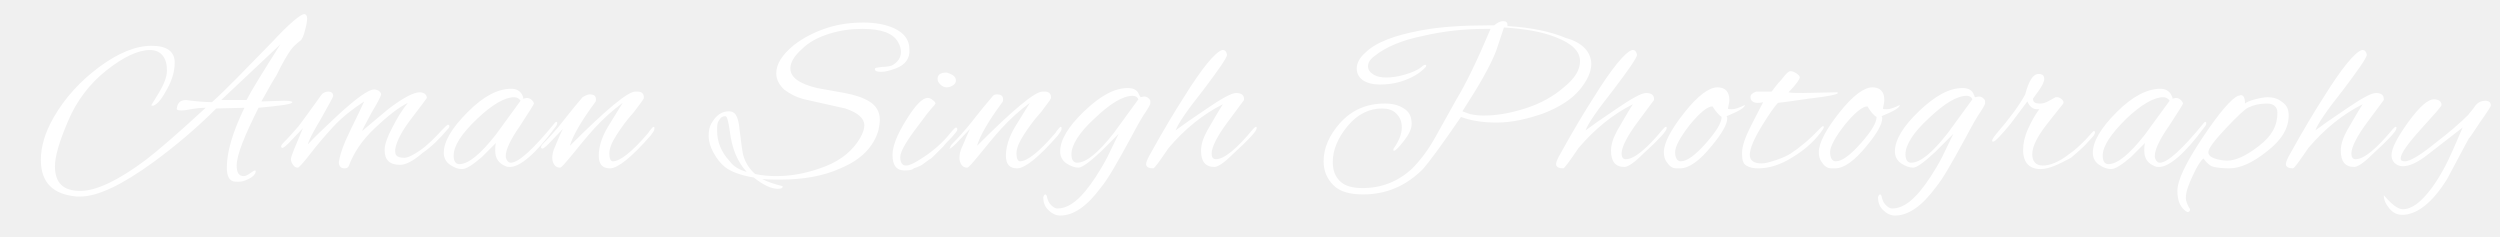
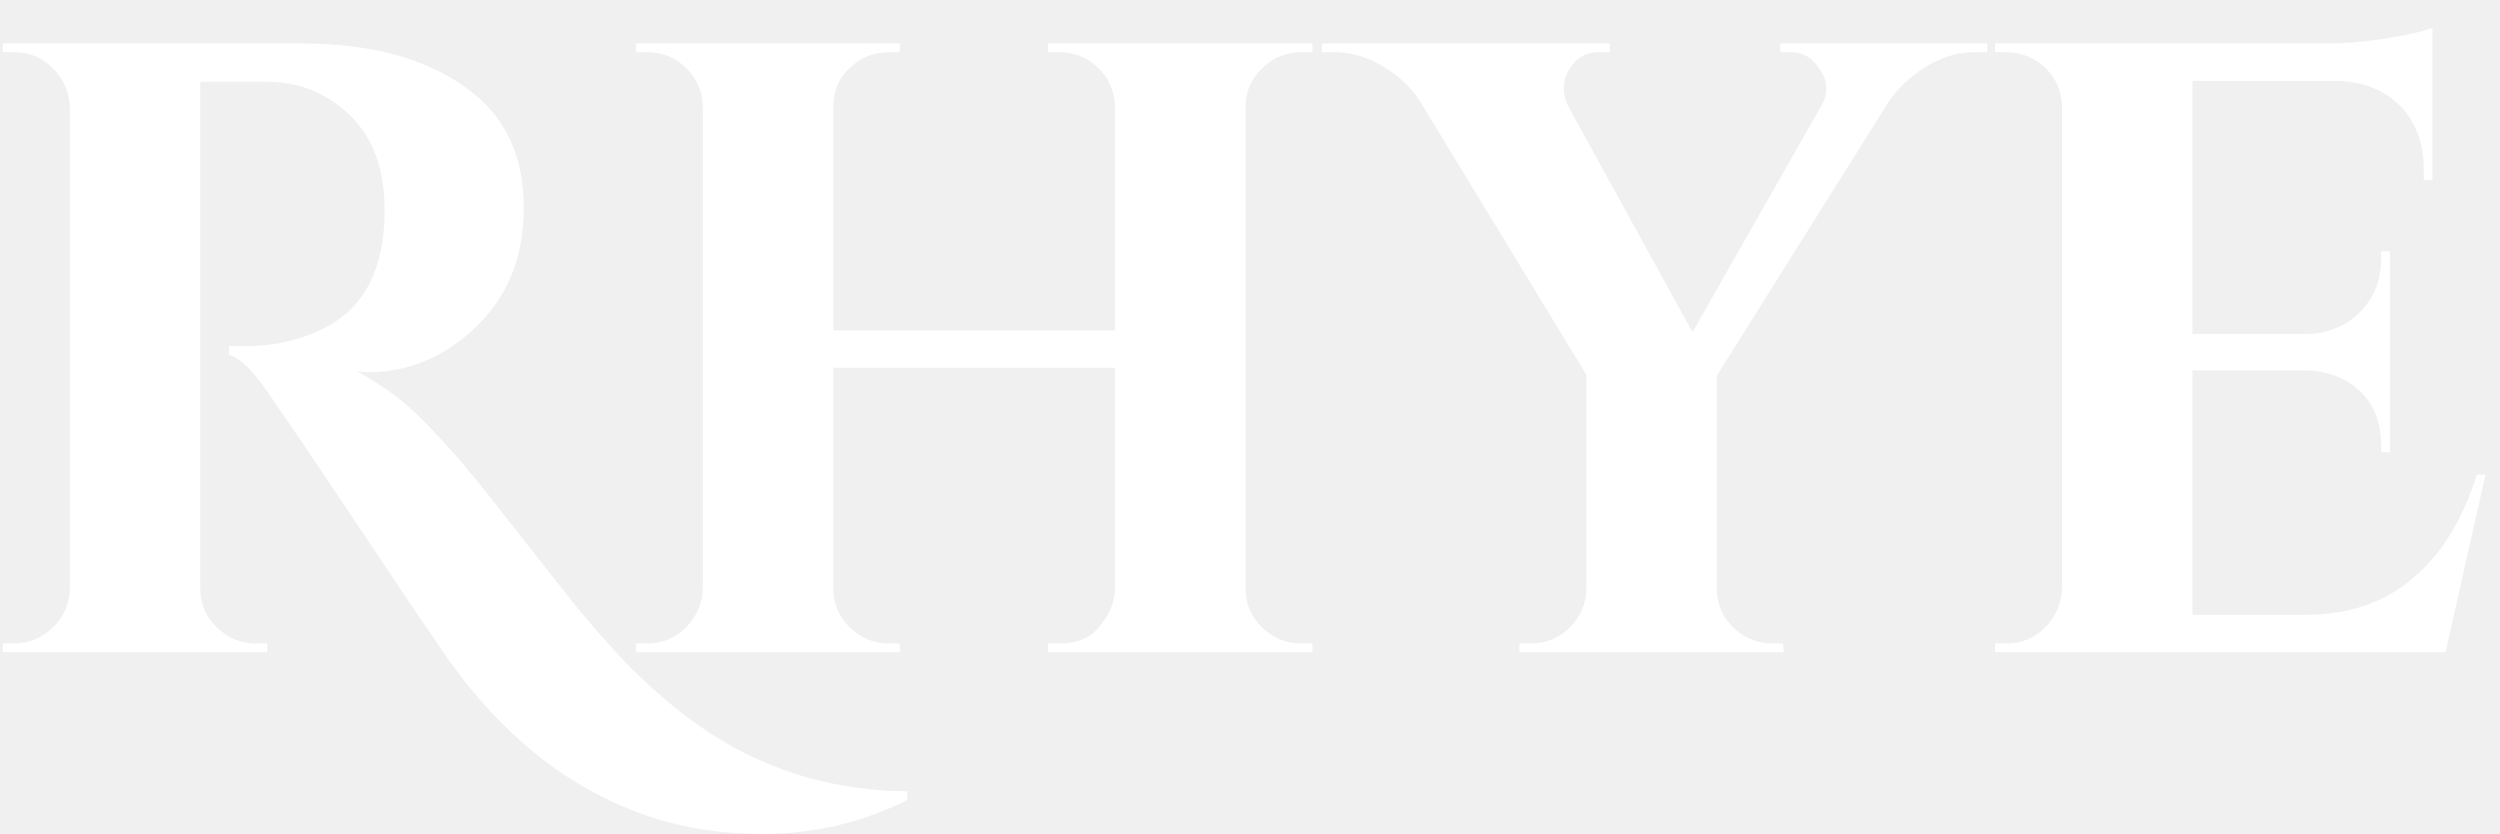
- <svg xmlns="http://www.w3.org/2000/svg" version="1.1" id="Layer_1" x="0px" y="0px" viewBox="0 0 354.9 33.6" style="enable-background:new 0 0 354.9 33.6;" xml:space="preserve">
-   <style type="text/css">
- 	.st0{fill:#FFFFFF;}
- </style>
-   <path class="st0" d="M37.1,14.4l3.2-0.1c0.8,0,1.2,0.1,1.2,0.2c0,0.3-1.6,0.5-4.8,0.8c-2,4-3.1,6.7-3.1,8.2c0,1,0.3,1.5,1,1.5  c0.2,0,0.5-0.1,0.9-0.4c0.4-0.3,0.6-0.4,0.7-0.4c0.1,0,0.1,0.1,0.1,0.2c-0.1,0.4-0.4,0.7-1,1c-0.6,0.3-1,0.4-1.4,0.4s-0.7,0-0.9-0.1  c-0.5-0.2-0.8-0.8-0.8-1.9c0-2.2,0.8-5,2.5-8.5l-4,0.1c-2.9,2.9-5.9,5.4-8.9,7.6c-4.4,3.2-7.9,4.9-10.4,4.9c-0.2,0-0.3,0-0.5,0  c-3.4-0.3-5.1-2-5.1-5.2c0-1.9,0.6-3.9,1.8-6c1.6-2.8,3.8-5.2,6.5-7.2s5.2-3,7.4-3s3.3,0.8,3.3,2.4c0,1.1-0.3,2.3-1,3.6  s-1.3,2.2-2,2.5c-0.1,0-0.1,0-0.2,0s-0.1,0-0.1-0.1l1.1-1.8c0.7-1.2,1.1-2.2,1.1-3.1c0-0.9-0.2-1.6-0.6-2.1c-0.4-0.5-1-0.8-1.8-0.8  c-1.7,0-3.8,1-6.2,2.9s-4.2,4.3-5.4,7.1c-1.2,2.8-1.9,5-1.9,6.5c0,2.4,1.2,3.5,3.6,3.5c2.3,0,5.4-1.5,9.3-4.4  c1.7-1.3,4.6-3.8,8.5-7.4c-0.8,0-1.5,0.1-2.1,0.2c-1.4,0.3-2.1,0.2-2-0.1c0.1-0.8,0.5-1.2,1.3-1.2c1.5,0.2,2.7,0.3,3.7,0.3  c1.9-1.7,4.7-4.6,8.5-8.5c2.5-2.7,4.1-4,4.6-4c0.2,0,0.4,0.2,0.4,0.6s-0.1,1-0.3,1.7c-0.2,0.8-0.4,1.3-0.7,1.5  c-0.5,0.4-1,0.8-1.4,1.4c-0.4,0.6-1.1,1.7-1.9,3.4C38.4,12,37.7,13.4,37.1,14.4L37.1,14.4z M39.8,6.3l-8.4,7.9h1.9c0.5,0,1,0,1.7,0  C35.6,13,37.2,10.4,39.8,6.3z M56.8,23.4c-1.5,0-2.2-0.7-2.2-2.1c0-0.8,0.4-1.9,1.1-3.2c0.7-1.4,1.4-2.5,2.2-3.5  c-1.4,0.7-2.9,1.9-4.7,3.6c-1.8,1.7-3,3.5-3.7,5.4c-0.1,0.2-0.3,0.3-0.6,0.3c-0.5,0-0.8-0.3-0.8-0.9c0.2-1.2,0.7-2.6,1.5-4.2  c0.2-0.5,1-2,2.1-4.4c-1.7,1.1-3.2,2.3-4.4,3.6c-1.2,1.3-2.3,2.6-3.3,3.9c-1,1.3-1.6,1.9-1.7,1.9c-0.3,0-0.5-0.1-0.7-0.4  s-0.3-0.5-0.3-0.8c0-0.4,0.6-1.8,1.7-4.4l-2,2.1c-0.5,0.5-0.8,0.7-0.9,0.7c-0.1,0-0.2-0.1-0.2-0.2c0-0.1,0.1-0.3,0.3-0.5  c0.8-0.8,1.5-1.6,2.2-2.4c0.6-0.8,1.7-2.3,3.2-4.4c0.2-0.3,0.6-0.5,1-0.5c0.4,0,0.7,0.2,0.7,0.6c0,0.2-0.6,1.2-1.7,3.2  c-1.2,2-1.8,3.2-1.9,3.7c0.9-1,2.3-2.3,4.1-4c2.7-2.5,4.5-3.8,5.3-3.8c0.3,0,0.5,0.1,0.7,0.2c0.2,0.2,0.3,0.3,0.3,0.5  c0,0.2-0.4,1-1.3,2.5c-0.8,1.5-1.3,2.4-1.4,2.7c2.4-2,3.7-3.1,3.7-3.1c2.1-1.6,3.6-2.4,4.5-2.4c0.3,0,0.5,0.1,0.7,0.2  c0.2,0.2,0.3,0.4,0.3,0.6c0,0-0.7,1-2.1,2.8c-1.4,1.8-2.2,3.3-2.4,4.5c0,0.4,0,0.7,0.2,0.9s0.6,0.3,1.1,0.3c0.5,0,1.3-0.4,2.3-1.1  c1-0.7,2-1.7,3.1-2.9c0.4-0.4,0.7-0.7,0.8-0.7s0.2,0.1,0.2,0.2c0,0.2-0.1,0.3-0.3,0.5c-1.1,1.3-2.2,2.4-3.5,3.3  C58.5,23,57.5,23.4,56.8,23.4z M74.3,14l0.5-0.1c0.2,0,0.5,0.1,0.7,0.3c0.2,0.2,0.3,0.4,0.3,0.5s-0.7,1.2-2,3.2c-1.4,2-2,3.4-2,4.2  c0,0.1,0,0.1,0,0.2c0.1,0.5,0.4,0.8,0.7,0.8c1.1,0,3.2-1.9,6.3-5.7c0.1-0.1,0.1-0.1,0.2-0.1c0.1,0,0.1,0.1,0.1,0.2s-0.1,0.4-0.3,0.6  c-2.8,3.8-5,5.6-6.4,5.6c-0.2,0-0.4,0-0.6-0.1c-1-0.4-1.5-1.1-1.5-2.2c0-0.4,0-0.7,0.1-1.1l-2,2c-1.3,1.1-2.2,1.7-2.8,1.7  s-1.1-0.2-1.7-0.6c-0.6-0.4-0.9-1-0.9-1.7c0-1.6,1.1-3.5,3.4-5.8s4.3-3.3,6.2-3.3c0.7,0,1.2,0.3,1.5,0.8c0.1,0.2,0.1,0.3,0.2,0.4  C74.2,13.9,74.2,14,74.3,14L74.3,14z M64.4,22.1c0,0.8,0.3,1.2,0.8,1.2c1.3,0,3-1.4,5.2-4.2l3.5-4.8c-0.2-0.3-0.5-0.5-0.9-0.5  c-1.3,0-3.1,1-5.3,3.1C65.5,19,64.4,20.7,64.4,22.1z M83.7,13.4c0.6,0,0.9,0.2,0.9,0.7c0,0.1,0,0.3-0.1,0.4c-2,2.7-3.2,4.8-3.6,6.2  c5.1-5.1,8.2-7.7,9.3-7.7c0.1,0,0.2,0,0.3,0c0.6,0,0.9,0.3,0.9,0.8c0,0.1,0,0.2-0.1,0.3c0,0.1-0.5,0.7-1.3,1.8  c-1,1.1-1.8,2.2-2.5,3.3c-0.7,1.1-1,1.9-1,2.6c0,0.7,0.2,1.1,0.5,1.1c1,0,2.7-1.3,5-4c0,0,0.1-0.1,0.2-0.3c0.3-0.4,0.5-0.6,0.6-0.6  c0.1,0,0.1,0.1,0.1,0.3s-0.2,0.5-0.5,0.9c-2.7,3.1-4.7,4.7-5.8,4.7c-1.1,0-1.6-0.6-1.6-1.8s0.4-2.6,1.3-4.1l2.1-3.4  c-1.5,1.1-2.8,2.3-4,3.6c-1.2,1.3-2.2,2.6-3.2,3.8c-1,1.2-1.5,1.8-1.7,1.8c-0.3,0-0.6-0.1-0.8-0.4c-0.2-0.3-0.3-0.6-0.3-1  s0.1-1,0.4-1.6c0.3-0.7,0.6-1.5,1.1-2.5l-2,2.1c-0.5,0.5-0.8,0.7-0.9,0.7c-0.1,0-0.2-0.1-0.2-0.2c0-0.1,0.1-0.3,0.3-0.5  c0.8-0.8,1.5-1.6,2.1-2.3c0.6-0.7,1.7-2.2,3.5-4.3C83.2,13.5,83.5,13.4,83.7,13.4L83.7,13.4z M127.2,9.7c-0.8,0.3-1.5,0.5-2.1,0.5  c-0.6,0-0.9-0.1-0.9-0.4c0-0.2,0.3-0.2,1-0.3c0.6,0,1.1-0.1,1.4-0.2c0.8-0.4,1.3-1.1,1.3-1.9c0-0.4-0.1-0.9-0.4-1.4  c-0.7-1.3-2.4-1.9-5.1-1.9c-1.6,0-3.1,0.2-4.7,0.7c-1.6,0.5-2.9,1.2-3.9,2.2c-1.1,1-1.6,1.9-1.6,2.7c0,1.3,1.3,2.2,3.8,2.8l3.9,0.7  c1.6,0.3,2.7,0.7,3.5,1.2c1,0.6,1.5,1.5,1.5,2.6c0,0.5-0.1,1-0.2,1.5c-0.7,2.4-2.5,4.2-5.4,5.4c-2.4,1.1-5.3,1.6-8.6,1.6  c-0.9,0-1.8,0-2.5-0.1c0.7,0.4,1.6,0.7,2.8,1c0.1,0,0.1,0.1,0.1,0.1c0,0.2-0.2,0.3-0.7,0.3c-0.9,0-2-0.5-3.4-1.6  c-1.8-0.3-3.2-0.8-4.1-1.5c-0.6-0.5-1.1-1.1-1.6-2c-0.5-0.9-0.7-1.7-0.7-2.4s0.1-1.3,0.4-1.8c0.7-1.2,1.5-1.7,2.5-1.7  c0.8,0,1.2,0.6,1.4,1.9c0.3,2.5,0.5,3.9,0.6,4.3c0.3,1.1,0.9,2,1.7,2.7c0.9,0.2,1.9,0.3,3,0.3c2.4,0,4.7-0.5,7-1.4s3.9-2.3,4.9-4  c0.4-0.7,0.6-1.3,0.6-1.8c0-1-0.9-1.8-2.7-2.4l-5.8-1.3c-1.2-0.3-2.1-0.8-2.9-1.4c-0.7-0.7-1.1-1.4-1.1-2.3c0-1.3,0.8-2.6,2.5-4  c1.3-1,2.8-1.8,4.6-2.4c1.8-0.6,3.6-0.8,5.3-0.8s3.2,0.3,4.3,0.8c1.5,0.7,2.2,1.7,2.2,3C129.2,8.3,128.5,9.2,127.2,9.7L127.2,9.7z   M106,24.4c-1.3-1.4-2.1-3.3-2.4-5.8c-0.2-1.4-0.4-2.1-0.6-2.1s-0.3,0-0.5,0.1s-0.3,0.3-0.5,0.6c-0.2,0.3-0.2,0.8-0.2,1.3  c0,1.7,0.6,3.1,1.8,4.4C104.1,23.6,104.9,24.1,106,24.4z M135.3,10.7c0.3,0.2,0.4,0.5,0.4,0.7c0,0.3-0.1,0.5-0.4,0.7  c-0.3,0.2-0.6,0.3-0.9,0.3c-0.3,0-0.6-0.1-0.9-0.4c-0.3-0.3-0.4-0.5-0.4-0.8c0-0.6,0.4-0.9,1.3-0.9C134.7,10.4,135,10.5,135.3,10.7  L135.3,10.7z M128.4,24.2c-1.1,0-1.7-0.7-1.7-2.2c0-1.2,0.6-2.8,1.9-4.9c1.3-2.1,2.3-3.2,3.1-3.2c0.2,0,0.5,0.1,0.7,0.3  c0.3,0.2,0.4,0.4,0.4,0.5c-0.1,0.2-0.2,0.3-0.4,0.5c-0.2,0.2-0.3,0.4-0.5,0.6c-0.2,0.2-0.4,0.5-0.7,0.9c-0.3,0.4-0.6,0.8-0.9,1.2  c-1.6,2.1-2.5,3.6-2.5,4.4s0.3,1.2,0.8,1.2c0.5,0,1.1-0.3,1.9-0.8c1.8-1.1,3.3-2.4,4.4-3.8c0.4-0.5,0.7-0.8,0.8-0.8  c0.1,0,0.2,0.1,0.2,0.3s-0.3,0.5-0.8,1.1c-0.5,0.5-0.9,0.9-1.2,1.3c-0.3,0.3-0.5,0.5-0.6,0.6c-0.1,0.1-0.3,0.3-0.6,0.6  c-0.3,0.3-0.5,0.5-0.7,0.6c-0.2,0.1-0.4,0.3-0.7,0.5s-0.5,0.4-0.8,0.5c-0.2,0.1-0.5,0.2-0.8,0.3C129.6,24.1,129.1,24.2,128.4,24.2  L128.4,24.2z M141.5,13.4c0.6,0,0.9,0.2,0.9,0.7c0,0.1,0,0.3-0.1,0.4c-2,2.7-3.2,4.8-3.6,6.2c5.1-5.1,8.2-7.7,9.3-7.7  c0.1,0,0.2,0,0.3,0c0.6,0,0.9,0.3,0.9,0.8c0,0.1,0,0.2-0.1,0.3c0,0.1-0.5,0.7-1.3,1.8c-1,1.1-1.8,2.2-2.5,3.3c-0.7,1.1-1,1.9-1,2.6  c0,0.7,0.2,1.1,0.5,1.1c1,0,2.7-1.3,5-4c0,0,0.1-0.1,0.2-0.3c0.3-0.4,0.5-0.6,0.6-0.6s0.1,0.1,0.1,0.3s-0.2,0.5-0.5,0.9  c-2.7,3.1-4.7,4.7-5.8,4.7s-1.6-0.6-1.6-1.8s0.4-2.6,1.3-4.1l2.1-3.4c-1.5,1.1-2.8,2.3-4,3.6c-1.2,1.3-2.2,2.6-3.2,3.8  c-1,1.2-1.5,1.8-1.7,1.8c-0.3,0-0.6-0.1-0.8-0.4c-0.2-0.3-0.3-0.6-0.3-1s0.1-1,0.4-1.6c0.3-0.6,0.6-1.5,1.1-2.5l-2,2.1  c-0.5,0.5-0.8,0.7-0.9,0.7c-0.1,0,0.1-0.1,0.1-0.2c0-0.1,0.1-0.3,0.3-0.5c0.8-0.8,1.5-1.6,2.1-2.3c0.6-0.7,1.7-2.2,3.5-4.3  C141,13.5,141.2,13.4,141.5,13.4L141.5,13.4z M161.9,13.8l0.5-0.1c0.3,0,0.5,0.1,0.7,0.3c0.2,0.2,0.2,0.3,0.2,0.4c0,0.1,0,0.2,0,0.3  s-0.3,0.7-1,1.7c-0.8,1.3-1.4,2.5-1.9,3.4c-1.8,3.3-3.1,5.6-4.1,6.8c-2,2.7-3.9,4-5.8,4c-0.6,0-1.2-0.3-1.7-0.8  c-0.5-0.5-0.7-1.1-0.7-1.8c0.1-0.3,0.2-0.4,0.3-0.4c0.1,0,0.1,0.1,0.2,0.2c0.1,0.6,0.3,1,0.6,1.3c0.3,0.3,0.6,0.5,0.9,0.5  c1.3,0,2.6-0.8,4-2.5c0.9-1.1,2-2.7,3.1-4.8l1.6-3.3l-2.5,2.5c-1.6,1.5-2.7,2.3-3.2,2.3c-0.5,0-1.1-0.2-1.7-0.6  c-0.6-0.4-0.9-1-0.9-1.7c0-1.6,1.1-3.5,3.4-5.7c2.3-2.2,4.3-3.3,6.2-3.3c0.7,0,1.2,0.2,1.5,0.7c0.1,0.2,0.1,0.3,0.2,0.4  C161.9,13.7,161.9,13.8,161.9,13.8z M152.1,21.9c0,0.8,0.3,1.2,0.8,1.2c1.3,0,3-1.4,5.2-4.2l3.5-4.8c-0.1-0.3-0.4-0.5-0.8-0.5  c-1.4,0-3.2,1.1-5.4,3.2C153.2,18.8,152.1,20.6,152.1,21.9z M172.4,23.7c-1.3,0-1.9-0.8-1.9-2.3c0-0.9,0.3-1.8,0.9-2.9  c0.6-1,1.3-2.3,2.2-3.7c-2.8,1.4-5.4,3.5-7.7,6.2c-1.3,1.9-2,2.9-2.2,2.9c-0.6,0-1-0.2-1-0.6c0-0.2,0.1-0.5,0.4-1.1  c2.1-3.8,3.8-6.6,4.9-8.3c2.6-4.2,4.5-6.5,5.5-6.8h0.1c0.3,0,0.5,0.2,0.6,0.7c-0.1,0.5-1.2,2.1-3.4,5c-2.3,2.9-3.6,4.8-3.9,5.7  c0.8-0.6,2.2-1.6,4.3-3c2.2-1.5,3.6-2.3,4.3-2.3c0.7,0,1.1,0.3,1.1,0.8c0,0.1,0,0.1,0,0.2c0,0-0.8,1.1-2.3,3.1  c-1.5,2-2.3,3.6-2.3,4.5c0,0.5,0.2,0.8,0.6,0.8c1.2,0,3-1.5,5.3-4.3c0.2-0.2,0.3-0.3,0.4-0.3c0.1,0,0.1,0.1,0.1,0.2  c0,0.4-1.1,1.6-3.3,3.6C173.8,23.1,172.9,23.7,172.4,23.7z M225.9,9.1c0,1.1-0.6,2.4-1.7,3.7c-1.1,1.3-2.8,2.4-5.1,3.3  c-2.3,0.8-4.5,1.3-6.6,1.3c-2.1,0-3.8-0.3-5.1-0.8c-2.8,4.1-4.6,6.5-5.4,7.4c-2.4,2.4-5.2,3.6-8.5,3.6c-1.9,0-3.3-0.4-4.2-1.3  c-0.9-0.9-1.4-2-1.4-3.4c0-1.9,0.8-3.7,2.3-5.4c1.7-1.9,3.8-2.8,6.4-2.8c1.1,0,1.9,0.2,2.7,0.7s1.1,1.2,1.1,2.2  c0,0.7-0.4,1.5-1.1,2.4c-0.7,0.9-1.2,1.4-1.4,1.4c0,0-0.1,0-0.1-0.1s0-0.2,0.1-0.3c0.7-1,1.1-2,1.1-2.9s-0.3-1.5-0.8-2  c-0.5-0.5-1.2-0.7-2-0.7c-1.8,0-3.5,0.8-4.9,2.5c-1.4,1.7-2.1,3.4-2.1,5.1c0,1.1,0.3,2,1,2.7c0.7,0.7,1.8,1,3.2,1c2.7,0,5-0.9,7-2.7  c1.1-1.1,2.3-2.6,3.4-4.6l2.9-5.2c1.4-2.3,3-5.6,4.9-10.1h-0.7c-3,0-5.9,0.3-8.9,1c-3,0.6-5.3,1.6-6.8,2.8c-0.7,0.5-1,1-1,1.5  s0.3,0.9,0.8,1.2c0.5,0.3,1.1,0.4,1.8,0.4c0.7,0,1.6-0.1,2.6-0.4c1-0.3,1.8-0.6,2.4-1.1c0.2-0.2,0.4-0.3,0.5-0.3  c0.2,0,0.2,0.1,0.1,0.3c-0.8,0.9-2,1.6-3.6,2.1c-1,0.3-2,0.4-2.9,0.4c-1,0-1.8-0.2-2.4-0.6c-0.6-0.4-0.9-1-0.9-1.7  c0-0.7,0.4-1.5,1.2-2.2c1.5-1.5,4.2-2.5,8-3.2c2.7-0.5,5.9-0.7,9.4-0.7h0.9c0.5-0.4,0.9-0.6,1.3-0.6s0.6,0.2,0.6,0.5  c0,0.1,0,0.1,0,0.2c3.4,0.2,6.2,0.8,8.3,1.7C224.6,6,225.9,7.4,225.9,9.1L225.9,9.1z M224.3,8.7c0-1.4-1.1-2.5-3.4-3.4  c-2-0.8-4.4-1.2-7.4-1.4l-1.1,3.3c-0.8,2.1-2.4,4.9-4.8,8.6c0.2,0.1,0.6,0.2,1.1,0.4c0.9,0.2,1.6,0.2,2,0.2c1.7,0,3.6-0.3,5.8-1  s4-1.7,5.5-3C223.6,11.1,224.3,9.9,224.3,8.7z M230.6,23.7c-1.3,0-1.9-0.8-1.9-2.3c0-0.9,0.3-1.8,0.9-2.9c0.6-1,1.3-2.3,2.2-3.7  c-2.8,1.4-5.4,3.5-7.7,6.2c-1.3,1.9-2,2.9-2.2,2.9c-0.6,0-1-0.2-1-0.6c0-0.2,0.1-0.5,0.4-1.1c2.1-3.8,3.8-6.6,4.9-8.3  c2.6-4.2,4.5-6.5,5.5-6.8h0.1c0.3,0,0.5,0.2,0.6,0.7c-0.1,0.5-1.2,2.1-3.4,5c-2.3,2.9-3.6,4.8-3.9,5.7c0.8-0.6,2.2-1.6,4.3-3  c2.2-1.5,3.6-2.3,4.3-2.3c0.7,0,1.1,0.3,1.1,0.8c0,0.1,0,0.1,0,0.2c0,0-0.8,1.1-2.3,3.1c-1.5,2-2.3,3.6-2.3,4.5  c0,0.5,0.2,0.8,0.6,0.8c1.2,0,3-1.5,5.3-4.3c0.2-0.2,0.3-0.3,0.4-0.3s0.1,0.1,0.1,0.2c0,0.4-1.1,1.6-3.3,3.6  C232,23.1,231.1,23.7,230.6,23.7z M245.2,16.8c0,0.8-0.7,2.1-2.2,3.9c-1.7,2.1-3.2,3.2-4.5,3.2H238c-0.6,0-1-0.3-1.4-0.9  c-0.3-0.4-0.4-0.9-0.4-1.4c0-1.3,1-3.2,2.9-5.6c1.9-2.4,3.5-3.6,4.7-3.6c1.1,0,1.7,0.6,1.7,1.8c0,0.3-0.1,0.7-0.2,1.2  c0,0.1,0.2,0.1,0.6,0.1s1-0.2,1.8-0.6c0,0.4-0.9,0.9-2.6,1.6C245.2,16.6,245.2,16.7,245.2,16.8L245.2,16.8z M243.1,15.1  c-0.7,0-1.8,0.9-3.2,2.6c-1.4,1.8-2.1,3.1-2.1,3.9s0.3,1.3,0.8,1.3c0.9,0,2.1-0.9,3.6-2.6c1.5-1.7,2.2-2.9,2.2-3.7  C244.1,16.4,243.6,15.9,243.1,15.1z M256,13.2l4.8-0.1c0.1,0,0.1,0.1,0.1,0.1c0,0.2-1.4,0.5-4.1,0.8c-2.7,0.4-4.2,0.6-4.4,0.6  c-0.4,0.4-1.2,1.5-2.3,3.3c-1.1,1.8-1.7,3.2-1.7,4.1c0,0.8,0.6,1.2,1.7,1.2c0.5,0,1.2-0.2,2.1-0.5c0.9-0.3,1.5-0.6,2-0.9  c1.2-0.8,2.6-1.9,4-3.4c0.3-0.3,0.5-0.5,0.6-0.5s0.1,0.1,0.1,0.2s-0.2,0.4-0.5,0.8c-1.1,1.4-2.4,2.5-3.9,3.4  c-1.7,1.1-3.4,1.6-4.9,1.6c-0.7,0-1.2-0.1-1.7-0.4c-0.5-0.3-0.6-0.9-0.6-1.8s0.4-2.1,1.2-3.7c0.8-1.6,1.4-2.7,1.8-3.5  c-0.3,0.1-0.6,0.1-0.8,0.1c-0.6,0-1-0.3-1-0.8c0-0.4,0.3-0.6,0.8-0.8c0.1,0,0.2,0,0.3,0h1.9c0.4-0.5,0.8-1.1,1.4-1.7  c0.6-0.8,1-1.2,1.3-1.2c0.2,0,0.5,0.1,0.8,0.3c0.3,0.2,0.5,0.4,0.5,0.6c0,0.2-0.5,1-1.6,2.1C254.3,13.2,255,13.2,256,13.2L256,13.2z   M267.2,16.8c0,0.8-0.7,2.1-2.2,3.9c-1.7,2.1-3.2,3.2-4.5,3.2H260c-0.6,0-1-0.3-1.4-0.9c-0.3-0.4-0.4-0.9-0.4-1.4  c0-1.3,1-3.2,2.9-5.6c1.9-2.4,3.5-3.6,4.7-3.6c1.1,0,1.7,0.6,1.7,1.8c0,0.3-0.1,0.7-0.2,1.2c0,0.1,0.2,0.1,0.6,0.1  c0.4,0,1-0.2,1.8-0.6c0,0.4-0.9,0.9-2.6,1.6C267.2,16.6,267.2,16.7,267.2,16.8L267.2,16.8z M265.1,15.1c-0.7,0-1.8,0.9-3.2,2.6  c-1.4,1.8-2.1,3.1-2.1,3.9s0.3,1.3,0.8,1.3c0.9,0,2.1-0.9,3.6-2.6s2.2-2.9,2.2-3.7C266,16.4,265.6,15.9,265.1,15.1z M280.4,13.8  l0.5-0.1c0.3,0,0.5,0.1,0.7,0.3c0.2,0.2,0.2,0.3,0.2,0.4c0,0.1,0,0.2,0,0.3s-0.3,0.7-1,1.7c-0.8,1.3-1.4,2.5-1.9,3.4  c-1.8,3.3-3.1,5.6-4.1,6.8c-2,2.7-3.9,4-5.8,4c-0.6,0-1.2-0.3-1.7-0.8c-0.5-0.5-0.7-1.1-0.7-1.8c0.1-0.3,0.2-0.4,0.3-0.4  c0.1,0,0.1,0.1,0.2,0.2c0.1,0.6,0.3,1,0.6,1.3c0.3,0.3,0.6,0.5,0.9,0.5c1.3,0,2.6-0.8,4-2.5c0.9-1.1,2-2.7,3.1-4.8l1.6-3.3l-2.5,2.5  c-1.6,1.5-2.7,2.3-3.2,2.3c-0.5,0-1.1-0.2-1.7-0.6c-0.6-0.4-0.9-1-0.9-1.7c0-1.6,1.1-3.5,3.4-5.7c2.3-2.2,4.3-3.3,6.2-3.3  c0.7,0,1.2,0.2,1.5,0.7c0.1,0.2,0.1,0.3,0.2,0.4C280.3,13.7,280.3,13.8,280.4,13.8L280.4,13.8z M270.5,21.9c0,0.8,0.3,1.2,0.8,1.2  c1.3,0,3-1.4,5.2-4.2l3.5-4.8c-0.1-0.3-0.4-0.5-0.8-0.5c-1.4,0-3.2,1.1-5.4,3.2C271.6,18.8,270.5,20.6,270.5,21.9L270.5,21.9z   M289.7,24c-1.6,0-2.5-0.9-2.5-2.7c0-0.9,0.2-1.9,0.7-3c0.5-1.1,1-2,1.6-2.8c-0.1,0-0.3,0-0.4,0c-0.5,0-1-0.4-1.3-1.1l-2.4,3.2  c-1.4,1.7-2.2,2.5-2.4,2.5c-0.1,0-0.2,0-0.2-0.1c0-0.2,0.2-0.5,0.6-1c1.9-2.2,3.3-4.1,4.1-5.6c0.5-1.9,1.1-2.9,1.9-2.9  c0.5,0,0.8,0.2,0.8,0.7c0,0.4-0.3,1-0.8,1.7l-0.8,1.1c0,0.5,0.3,0.7,1,0.7c0.4,0,0.8-0.1,1.3-0.4l0.9-0.5c0,0,0.2,0,0.3,0  s0.4,0.1,0.6,0.3s0.3,0.4,0.2,0.6l-2.3,2.9c-1.4,1.8-2.1,3.2-2.1,4.3c0,1,0.5,1.6,1.5,1.6c1,0,2.3-0.5,3.7-1.6  c0.9-0.6,1.7-1.4,2.4-2.1c0.7-0.8,1.1-1.2,1.1-1.2c0.2,0,0.2,0.1,0.2,0.2s-0.1,0.4-0.3,0.6l-1.1,1.2c-0.6,0.6-1.3,1.2-2,1.8  C292.3,23.3,290.9,24,289.7,24L289.7,24z M308.4,14l0.5-0.1c0.2,0,0.5,0.1,0.7,0.3c0.2,0.2,0.3,0.4,0.3,0.5s-0.7,1.2-2,3.2  c-1.4,2-2,3.4-2,4.2c0,0.1,0,0.1,0,0.2c0.1,0.5,0.4,0.8,0.7,0.8c1.1,0,3.2-1.9,6.3-5.7c0.1-0.1,0.1-0.1,0.2-0.1s0.1,0.1,0.1,0.2  c0,0.2-0.1,0.4-0.3,0.6c-2.8,3.8-5,5.6-6.4,5.6c-0.2,0-0.4,0-0.6-0.1c-1-0.4-1.5-1.1-1.5-2.2c0-0.4,0-0.7,0.1-1.1l-2,2  c-1.3,1.1-2.2,1.7-2.8,1.7s-1.1-0.2-1.7-0.6c-0.6-0.4-0.9-1-0.9-1.7c0-1.6,1.1-3.5,3.4-5.8c2.2-2.2,4.3-3.3,6.2-3.3  c0.7,0,1.2,0.3,1.5,0.8c0.1,0.2,0.1,0.3,0.2,0.4C308.4,13.9,308.4,14,308.4,14L308.4,14z M298.5,22.1c0,0.8,0.3,1.2,0.8,1.2  c1.3,0,3-1.4,5.2-4.2l3.5-4.8c-0.2-0.3-0.5-0.5-0.9-0.5c-1.3,0-3.1,1-5.3,3.1C299.7,19,298.5,20.7,298.5,22.1L298.5,22.1z   M324.9,16.4c0,1.8-1,3.5-3.1,5.1c-2,1.6-3.8,2.4-5.3,2.4c-1,0-1.7-0.1-2.2-0.2c-0.5-0.1-1-0.5-1.5-1.2c-0.4,0.3-0.9,1.1-1.5,2.4  c-0.6,1.3-1,2.3-1,3.2c0,0.4,0.2,1,0.6,1.6c0,0.1,0,0.2-0.1,0.3s-0.2,0.1-0.2,0.1h-0.1c-0.9-0.5-1.4-1.5-1.4-3c0-1.5,1.2-4,3.6-7.6  c2.4-3.6,4.1-5.5,5-5.9c0.2,0,0.4-0.1,0.4-0.1c0.4,0,0.6,0.4,0.6,1.2c0.2-0.2,0.7-0.4,1.4-0.6c0.8-0.2,1.4-0.3,1.8-0.3  c0.8,0,1.5,0.2,2.1,0.7C324.7,15,324.9,15.6,324.9,16.4L324.9,16.4z M323.3,16c0-0.8-0.5-1.3-1.5-1.3c-1,0-1.9,0.2-2.7,0.6  c-0.4,0.2-1.4,1.1-3.1,2.9s-2.5,2.9-2.5,3.4c0,0.4,0.3,0.7,0.9,0.9c0.6,0.2,1.2,0.3,1.8,0.3c1.2,0,2.7-0.7,4.5-2.1  C322.5,19.3,323.3,17.9,323.3,16L323.3,16z M334.2,23.7c-1.3,0-1.9-0.8-1.9-2.3c0-0.9,0.3-1.8,0.9-2.9c0.6-1,1.3-2.3,2.2-3.7  c-2.8,1.4-5.4,3.5-7.7,6.2c-1.3,1.9-2,2.9-2.2,2.9c-0.6,0-1-0.2-1-0.6c0-0.2,0.1-0.5,0.4-1.1c2.1-3.8,3.8-6.6,4.9-8.3  c2.6-4.2,4.5-6.5,5.5-6.8h0.1c0.3,0,0.5,0.2,0.6,0.7c-0.1,0.5-1.2,2.1-3.4,5c-2.3,2.9-3.6,4.8-3.9,5.7c0.8-0.6,2.2-1.6,4.3-3  c2.2-1.5,3.6-2.3,4.3-2.3c0.7,0,1.1,0.3,1.1,0.8c0,0.1,0,0.1,0,0.2c0,0-0.8,1.1-2.3,3.1s-2.3,3.6-2.3,4.5c0,0.5,0.2,0.8,0.6,0.8  c1.2,0,3-1.5,5.3-4.3c0.2-0.2,0.3-0.3,0.4-0.3s0.1,0.1,0.1,0.2c0,0.4-1.1,1.6-3.3,3.6C335.6,23.1,334.7,23.7,334.2,23.7z   M338.4,27.7c1.1,1.3,2,2,2.7,2c1.3,0,2.6-1,4.1-3c1.1-1.5,2.1-3.3,3.1-5.6l1.3-3l-4.9,3.8c-1.5,1.2-2.7,1.7-3.6,1.7  c-0.5,0-0.9-0.2-1.2-0.5c-0.3-0.3-0.4-0.7-0.4-1.1c0-0.9,0.8-2.5,2.4-4.7s2.8-3.2,3.6-3.2c0.7,0,1.1,0.3,1.1,0.8  c0,0.2-1,1.3-2.9,3.4c-1.9,2.1-2.9,3.5-2.9,4.2c0,0.3,0.2,0.4,0.6,0.4c0.7,0,2.1-0.8,4.2-2.5c2.1-1.6,3.7-3,4.8-4.1  c0.2-0.3,0.6-0.7,1-1.3c0.4-0.5,0.9-0.7,1.4-0.7s0.8,0.2,0.8,0.7c0,0.1-0.5,0.9-1.5,2.3c-1,1.5-1.5,2.3-1.6,2.3  c-0.7,1.3-1.7,3.2-3.1,5.8c-2.1,3.4-4.3,5.1-6.4,5.1c-0.7,0-1.3-0.3-1.8-0.9C338.7,29,338.4,28.4,338.4,27.7L338.4,27.7z" />
+ <svg xmlns="http://www.w3.org/2000/svg" width="69px" height="23px" viewBox="0 0 69 23" version="1.1">
+   <g transform="translate(-1, -5)" fill="#FFFFFF" fill-rule="nonzero">
+     <path d="M22.056,28.016 C23.464,28.016 24.792,27.704 26.04,27.08 L26.04,27.08 L26.04,26.84 C24.408,26.824 22.912,26.472 21.552,25.784 C20.912,25.464 20.284,25.056 19.668,24.56 C19.052,24.064 18.492,23.54 17.988,22.988 C17.484,22.436 17.024,21.896 16.608,21.368 C16.192,20.84 15.792,20.332 15.408,19.844 C15.024,19.356 14.716,18.964 14.484,18.668 C14.252,18.372 13.972,18.032 13.644,17.648 C13.316,17.264 12.932,16.856 12.492,16.424 C12.052,15.992 11.504,15.6 10.848,15.248 C10.96,15.264 11.064,15.272 11.16,15.272 C12.28,15.272 13.276,14.852 14.148,14.012 C15.02,13.172 15.456,12.08 15.456,10.736 C15.456,9.392 15.008,8.352 14.112,7.616 C12.976,6.672 11.376,6.2 9.312,6.2 L9.312,6.2 L1.08,6.2 L1.08,6.44 L1.392,6.44 C1.808,6.44 2.164,6.588 2.46,6.884 C2.756,7.18 2.912,7.536 2.928,7.952 L2.928,7.952 L2.928,21.272 C2.912,21.688 2.752,22.04 2.448,22.328 C2.144,22.616 1.792,22.76 1.392,22.76 L1.392,22.76 L1.08,22.76 L1.08,23 L8.376,23 L8.376,22.76 L8.064,22.76 C7.648,22.76 7.288,22.612 6.984,22.316 C6.68,22.02 6.528,21.664 6.528,21.248 L6.528,21.248 L6.528,7.256 L8.352,7.256 C9.248,7.256 10.016,7.564 10.656,8.18 C11.296,8.796 11.616,9.672 11.616,10.808 C11.616,12.36 11.096,13.424 10.056,14 C9.368,14.368 8.616,14.552 7.8,14.552 L7.8,14.552 L7.32,14.552 L7.32,14.792 C7.656,14.872 8.104,15.352 8.664,16.232 C8.984,16.68 9.688,17.72 10.776,19.352 C11.864,20.984 12.608,22.088 13.008,22.664 C14.56,25.032 16.44,26.624 18.648,27.44 C19.672,27.824 20.808,28.016 22.056,28.016 Z M25.848,23 L25.824,22.76 L25.536,22.76 C25.12,22.76 24.76,22.612 24.456,22.316 C24.152,22.02 24,21.664 24,21.248 L24,21.248 L24,15.152 L31.776,15.152 L31.776,21.272 C31.76,21.688 31.568,22.08 31.2,22.448 C30.976,22.656 30.656,22.76 30.24,22.76 L30.24,22.76 L29.928,22.76 L29.928,23 L37.224,23 L37.224,22.76 L36.912,22.76 C36.496,22.76 36.136,22.612 35.832,22.316 C35.528,22.02 35.376,21.664 35.376,21.248 L35.376,21.248 L35.376,7.952 C35.376,7.536 35.528,7.18 35.832,6.884 C36.136,6.588 36.496,6.44 36.912,6.44 L36.912,6.44 L37.224,6.44 L37.224,6.2 L29.928,6.2 L29.928,6.44 L30.24,6.44 C30.656,6.44 31.012,6.584 31.308,6.872 C31.604,7.16 31.76,7.512 31.776,7.928 L31.776,7.928 L31.776,14.12 L24,14.12 L24,7.928 C24,7.512 24.152,7.16 24.456,6.872 C24.76,6.584 25.12,6.44 25.536,6.44 L25.536,6.44 L25.824,6.44 L25.848,6.2 L18.552,6.2 L18.552,6.44 L18.864,6.44 C19.28,6.44 19.636,6.584 19.932,6.872 C20.228,7.16 20.384,7.512 20.4,7.928 L20.4,7.928 L20.4,21.248 C20.384,21.664 20.228,22.02 19.932,22.316 C19.636,22.612 19.28,22.76 18.864,22.76 L18.864,22.76 L18.552,22.76 L18.552,23 L25.848,23 Z M50.232,23 L50.208,22.76 L49.92,22.76 C49.504,22.76 49.144,22.612 48.84,22.316 C48.536,22.02 48.384,21.664 48.384,21.248 L48.384,21.248 L48.384,15.368 L53.112,7.832 C53.368,7.448 53.712,7.12 54.144,6.848 C54.576,6.576 55.032,6.44 55.512,6.44 L55.512,6.44 L55.848,6.44 L55.848,6.2 L50.136,6.2 L50.136,6.44 L50.424,6.44 C50.776,6.44 51.048,6.608 51.24,6.944 C51.352,7.104 51.408,7.268 51.408,7.436 C51.408,7.604 51.36,7.768 51.264,7.928 L51.264,7.928 L47.712,14.168 L44.28,7.928 C44.2,7.768 44.16,7.604 44.16,7.436 C44.16,7.268 44.208,7.096 44.304,6.92 C44.496,6.6 44.768,6.44 45.12,6.44 L45.12,6.44 L45.432,6.44 L45.432,6.2 L37.488,6.2 L37.488,6.44 L37.824,6.44 C38.288,6.44 38.74,6.572 39.18,6.836 C39.62,7.1 39.96,7.424 40.2,7.808 L40.2,7.808 L44.784,15.344 L44.784,21.272 C44.768,21.688 44.612,22.04 44.316,22.328 C44.02,22.616 43.664,22.76 43.248,22.76 L43.248,22.76 L42.936,22.76 L42.936,23 L50.232,23 Z M68.496,23 L69.6,18.104 L69.36,18.104 C68.976,19.336 68.388,20.288 67.596,20.96 C66.804,21.632 65.824,21.968 64.656,21.968 L64.656,21.968 L61.512,21.968 L61.512,15.224 L64.704,15.224 C65.088,15.24 65.44,15.336 65.76,15.512 C66.4,15.896 66.72,16.488 66.72,17.288 L66.72,17.288 L66.72,17.48 L66.96,17.48 L66.96,11.936 L66.72,11.936 L66.72,12.152 C66.72,12.728 66.528,13.212 66.144,13.604 C65.76,13.996 65.272,14.2 64.68,14.216 L64.68,14.216 L61.512,14.216 L61.512,7.232 L65.544,7.232 C66.264,7.264 66.836,7.5 67.26,7.94 C67.684,8.38 67.896,8.96 67.896,9.68 L67.896,9.68 L67.896,9.968 L68.136,9.968 L68.136,5.768 C67.896,5.864 67.48,5.96 66.888,6.056 C66.296,6.152 65.752,6.2 65.256,6.2 L65.256,6.2 L56.064,6.2 L56.064,6.44 L56.376,6.44 C56.632,6.44 56.88,6.504 57.12,6.632 C57.6,6.904 57.864,7.32 57.912,7.88 L57.912,7.88 L57.912,21.248 C57.896,21.664 57.74,22.02 57.444,22.316 C57.148,22.612 56.792,22.76 56.376,22.76 L56.376,22.76 L56.064,22.76 L56.064,23 L68.496,23 Z" />
+   </g>
</svg>
